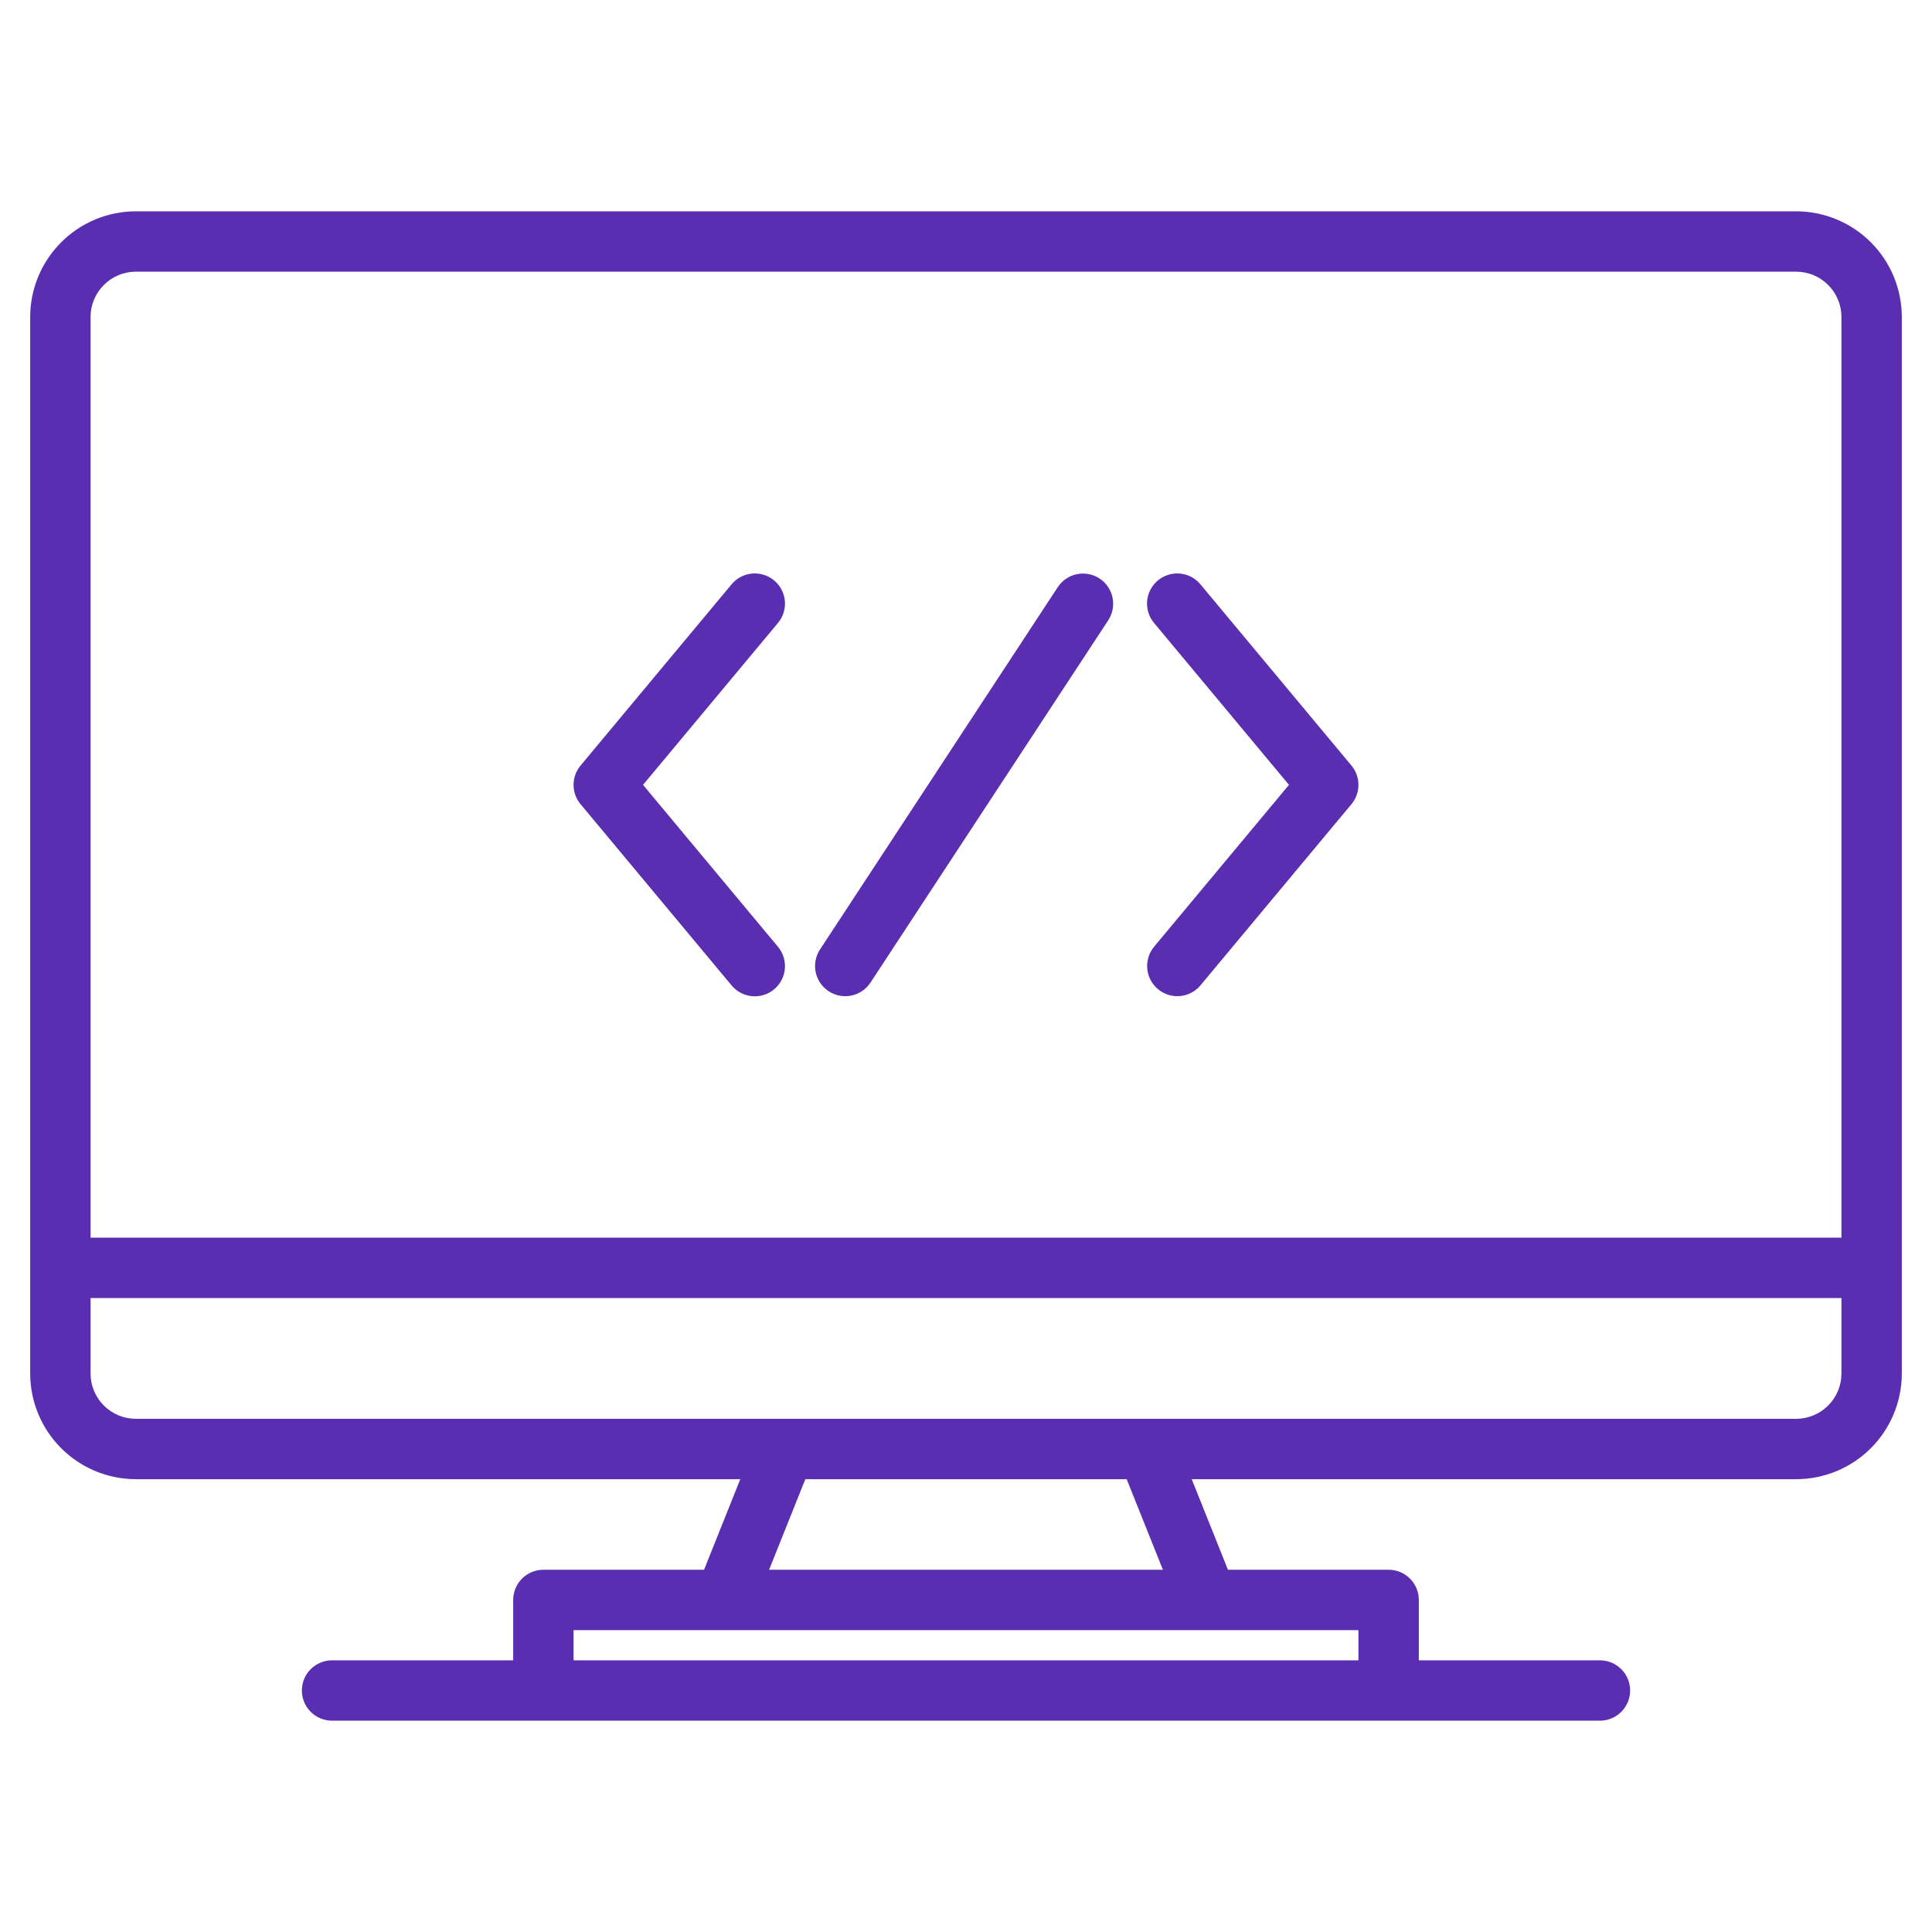
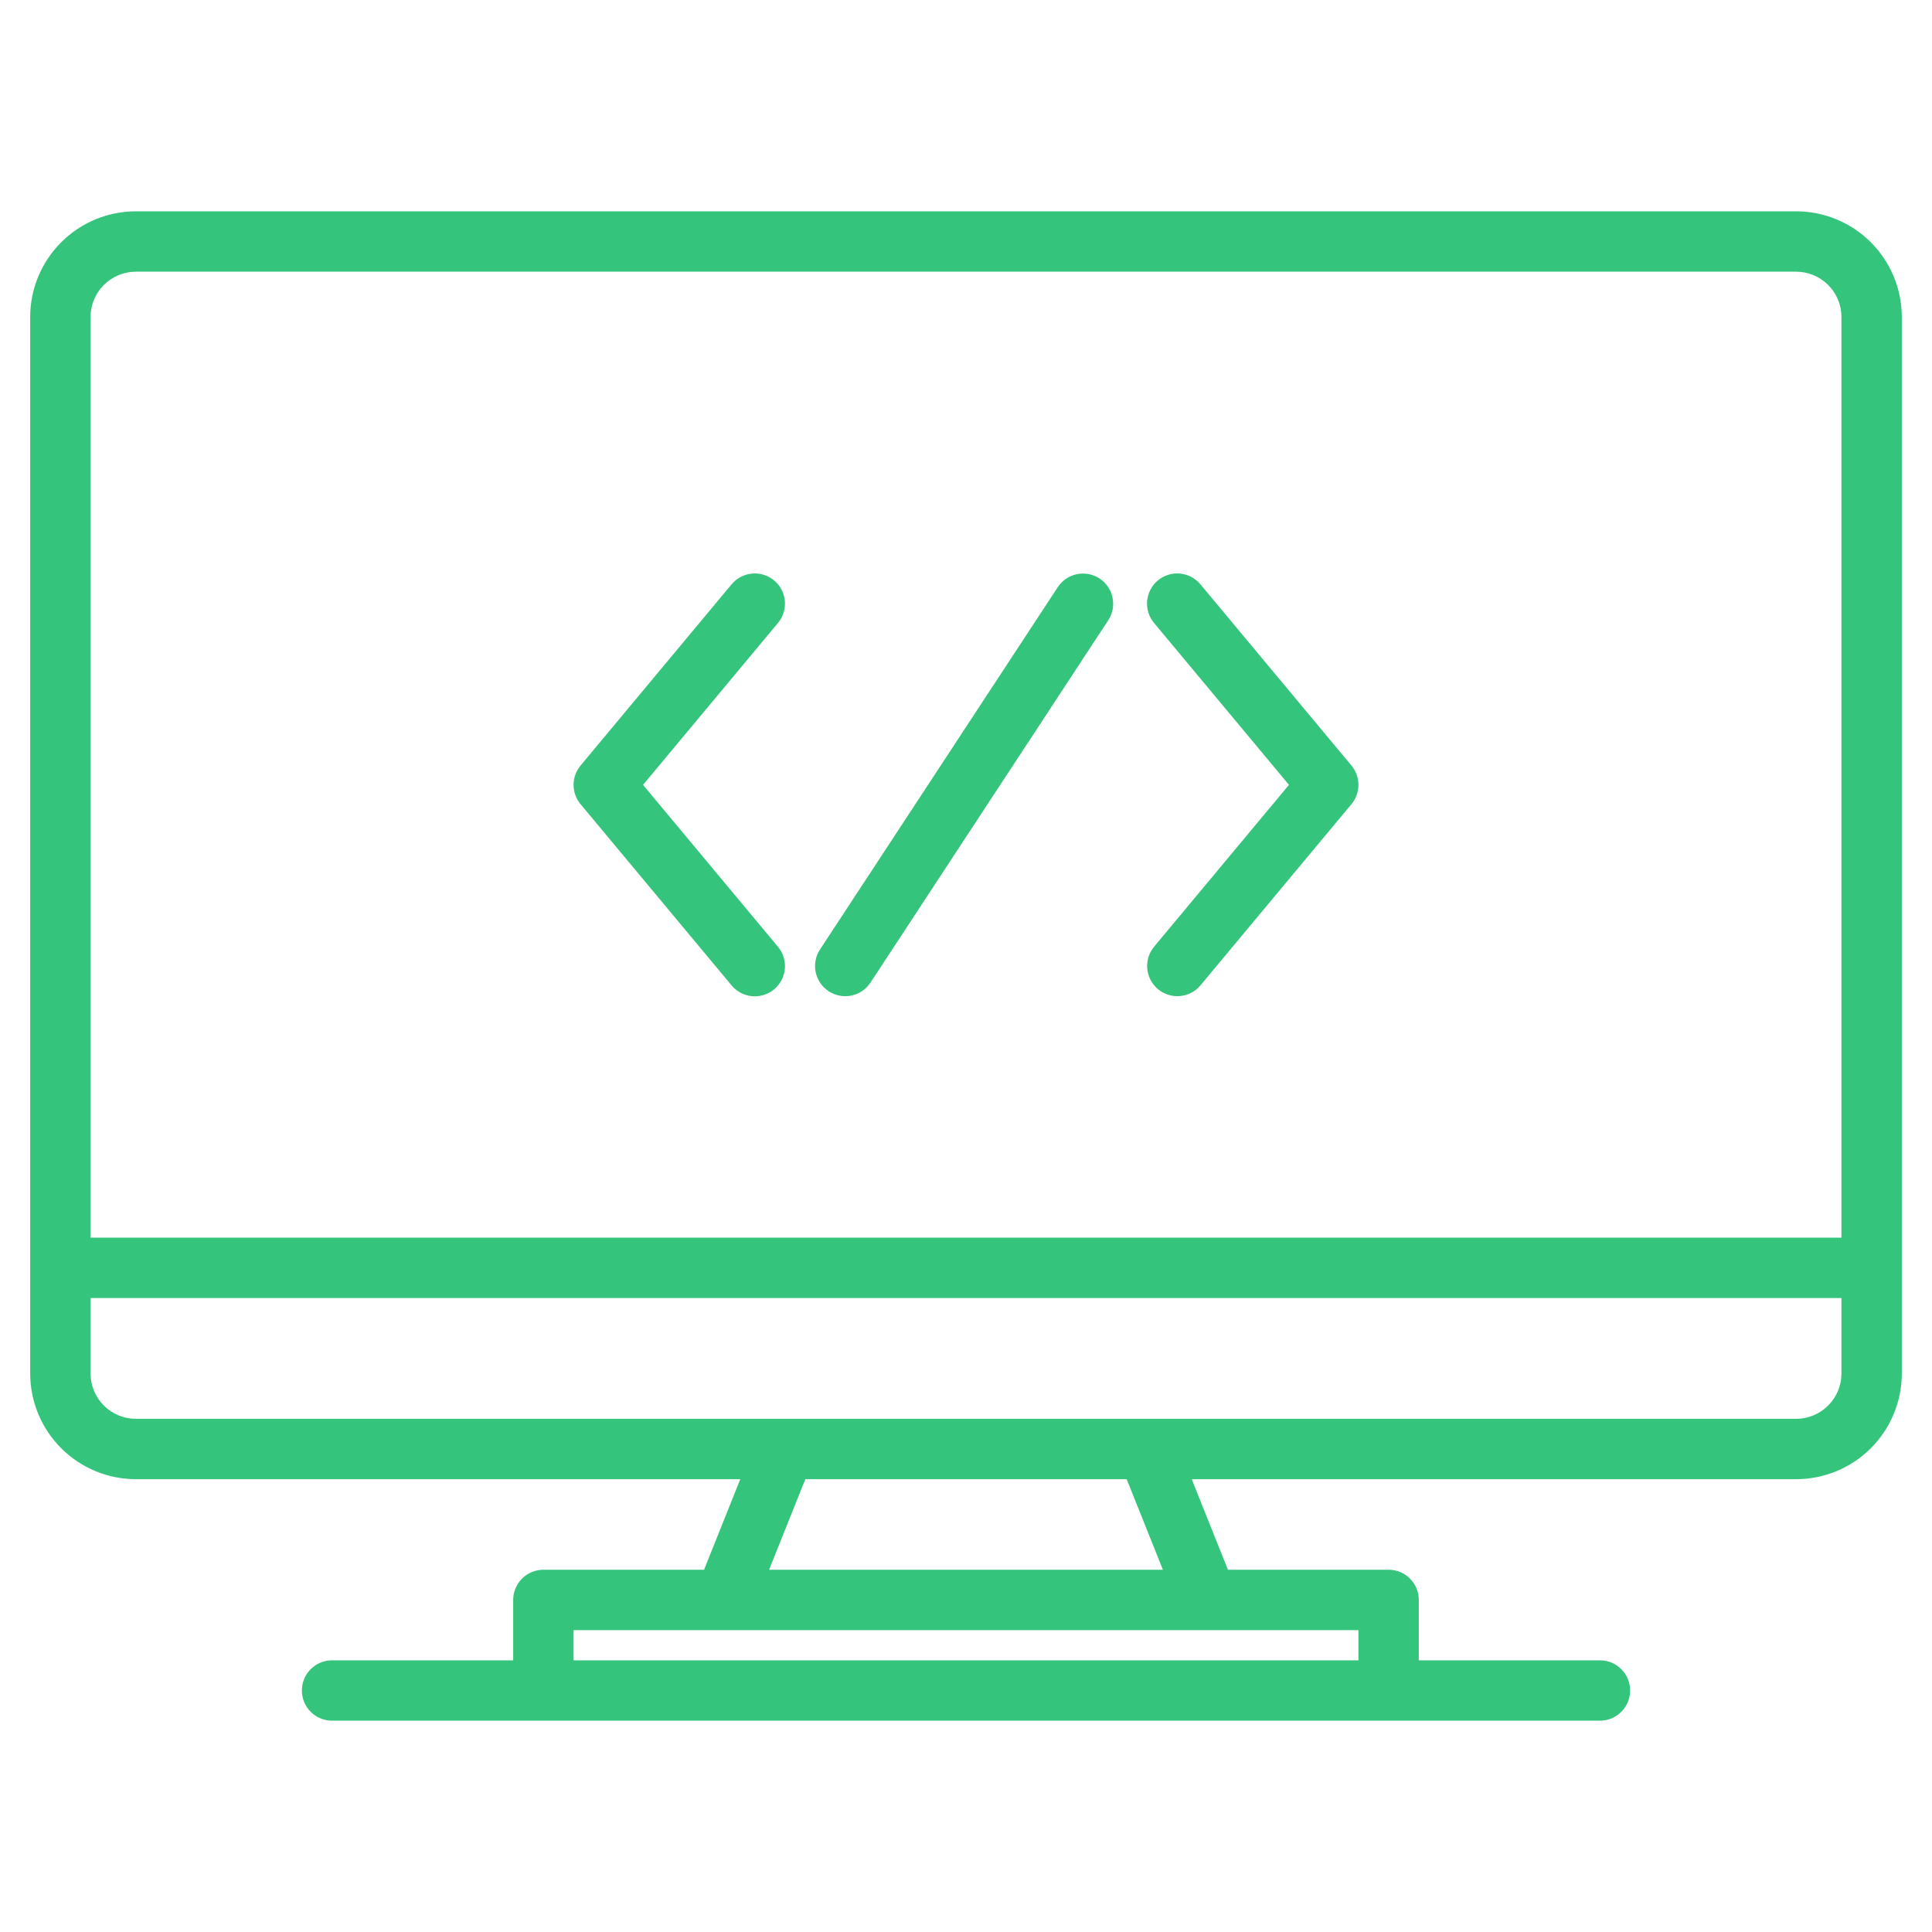
<svg xmlns="http://www.w3.org/2000/svg" width="72" height="72" viewBox="0 0 72 72" fill="none">
-   <path d="M66.938 7.875H5.062C4.019 7.876 3.018 8.291 2.28 9.03C1.541 9.768 1.126 10.769 1.125 11.812V51.188C1.126 52.231 1.541 53.232 2.28 53.971C3.018 54.709 4.019 55.124 5.062 55.125H27.588L26.238 58.5H20.25C19.952 58.5 19.666 58.618 19.454 58.83C19.244 59.041 19.125 59.327 19.125 59.625V61.875H12.375C12.077 61.875 11.79 61.993 11.579 62.205C11.368 62.416 11.25 62.702 11.25 63C11.25 63.298 11.368 63.584 11.579 63.795C11.79 64.007 12.077 64.125 12.375 64.125H59.625C59.923 64.125 60.209 64.007 60.42 63.795C60.632 63.584 60.75 63.298 60.75 63C60.75 62.702 60.632 62.416 60.42 62.205C60.209 61.993 59.923 61.875 59.625 61.875H52.875V59.625C52.875 59.327 52.757 59.041 52.545 58.83C52.334 58.618 52.048 58.5 51.75 58.5H45.762L44.412 55.125H66.938C67.981 55.124 68.982 54.709 69.721 53.971C70.459 53.232 70.874 52.231 70.875 51.188V11.812C70.874 10.769 70.459 9.768 69.721 9.03C68.982 8.291 67.981 7.876 66.938 7.875V7.875ZM50.625 60.75V61.875H21.375V60.75H50.625ZM28.662 58.5L30.012 55.125H41.988L43.338 58.5H28.662ZM68.625 51.188C68.625 51.635 68.447 52.064 68.13 52.38C67.814 52.697 67.385 52.875 66.938 52.875H5.062C4.615 52.875 4.186 52.697 3.87 52.38C3.553 52.064 3.375 51.635 3.375 51.188V48.375H68.625V51.188ZM68.625 46.125H3.375V11.812C3.375 11.365 3.553 10.936 3.87 10.62C4.186 10.303 4.615 10.125 5.062 10.125H66.938C67.385 10.125 67.814 10.303 68.13 10.62C68.447 10.936 68.625 11.365 68.625 11.812V46.125Z" fill="#5A2EB0" />
-   <path d="M30.883 36.941C31.006 37.022 31.145 37.078 31.29 37.105C31.435 37.133 31.584 37.132 31.729 37.102C31.873 37.072 32.011 37.014 32.133 36.93C32.255 36.847 32.36 36.741 32.441 36.617L41.3 23.117C41.464 22.868 41.522 22.564 41.461 22.271C41.401 21.979 41.226 21.723 40.977 21.559C40.727 21.396 40.423 21.338 40.131 21.398C39.839 21.459 39.583 21.633 39.419 21.883L30.56 35.383C30.479 35.506 30.422 35.645 30.395 35.79C30.367 35.935 30.368 36.084 30.398 36.229C30.428 36.373 30.487 36.511 30.57 36.633C30.653 36.755 30.759 36.86 30.883 36.941Z" fill="#5A2EB0" />
-   <path d="M43.155 36.864C43.384 37.055 43.68 37.147 43.977 37.12C44.274 37.093 44.548 36.949 44.739 36.72L50.364 29.97C50.533 29.768 50.625 29.513 50.625 29.25C50.625 28.987 50.533 28.732 50.364 28.53L44.739 21.78C44.645 21.665 44.529 21.571 44.398 21.501C44.267 21.432 44.124 21.389 43.976 21.375C43.829 21.361 43.68 21.377 43.538 21.421C43.396 21.464 43.265 21.536 43.151 21.631C43.037 21.726 42.943 21.842 42.874 21.974C42.806 22.105 42.764 22.249 42.75 22.396C42.737 22.544 42.754 22.693 42.798 22.834C42.843 22.976 42.915 23.107 43.011 23.22L48.036 29.25L43.011 35.28C42.82 35.509 42.728 35.805 42.755 36.102C42.782 36.399 42.926 36.673 43.155 36.864V36.864Z" fill="#5A2EB0" />
-   <path d="M27.261 36.72C27.355 36.835 27.471 36.929 27.602 36.999C27.733 37.068 27.876 37.111 28.024 37.125C28.172 37.139 28.32 37.123 28.462 37.079C28.604 37.036 28.735 36.964 28.849 36.869C28.963 36.774 29.057 36.658 29.126 36.526C29.195 36.395 29.237 36.251 29.25 36.104C29.263 35.956 29.246 35.807 29.202 35.666C29.157 35.524 29.085 35.393 28.989 35.28L23.964 29.25L28.989 23.22C29.085 23.107 29.157 22.976 29.202 22.834C29.246 22.693 29.263 22.544 29.25 22.396C29.237 22.249 29.195 22.105 29.126 21.974C29.057 21.842 28.963 21.726 28.849 21.631C28.735 21.536 28.604 21.464 28.462 21.421C28.32 21.377 28.172 21.361 28.024 21.375C27.876 21.389 27.733 21.432 27.602 21.501C27.471 21.571 27.355 21.665 27.261 21.78L21.636 28.53C21.467 28.732 21.375 28.987 21.375 29.25C21.375 29.513 21.467 29.768 21.636 29.97L27.261 36.72Z" fill="#5A2EB0" />
+   <path d="M66.938 7.875H5.062C4.019 7.876 3.018 8.291 2.28 9.03C1.541 9.768 1.126 10.769 1.125 11.812V51.188C1.126 52.231 1.541 53.232 2.28 53.971C3.018 54.709 4.019 55.124 5.062 55.125H27.588L26.238 58.5H20.25C19.952 58.5 19.666 58.618 19.454 58.83C19.244 59.041 19.125 59.327 19.125 59.625V61.875H12.375C12.077 61.875 11.79 61.993 11.579 62.205C11.368 62.416 11.25 62.702 11.25 63C11.25 63.298 11.368 63.584 11.579 63.795C11.79 64.007 12.077 64.125 12.375 64.125H59.625C59.923 64.125 60.209 64.007 60.42 63.795C60.632 63.584 60.75 63.298 60.75 63C60.75 62.702 60.632 62.416 60.42 62.205C60.209 61.993 59.923 61.875 59.625 61.875H52.875V59.625C52.875 59.327 52.757 59.041 52.545 58.83C52.334 58.618 52.048 58.5 51.75 58.5H45.762L44.412 55.125H66.938C67.981 55.124 68.982 54.709 69.721 53.971C70.459 53.232 70.874 52.231 70.875 51.188V11.812C70.874 10.769 70.459 9.768 69.721 9.03C68.982 8.291 67.981 7.876 66.938 7.875V7.875ZM50.625 60.75V61.875H21.375V60.75H50.625ZM28.662 58.5L30.012 55.125H41.988L43.338 58.5H28.662ZM68.625 51.188C68.625 51.635 68.447 52.064 68.13 52.38C67.814 52.697 67.385 52.875 66.938 52.875H5.062C4.615 52.875 4.186 52.697 3.87 52.38C3.553 52.064 3.375 51.635 3.375 51.188V48.375H68.625V51.188ZM68.625 46.125H3.375V11.812C3.375 11.365 3.553 10.936 3.87 10.62C4.186 10.303 4.615 10.125 5.062 10.125H66.938C67.385 10.125 67.814 10.303 68.13 10.62C68.447 10.936 68.625 11.365 68.625 11.812V46.125Z" fill="rgb(52, 196, 124)" />
+   <path d="M30.883 36.941C31.006 37.022 31.145 37.078 31.29 37.105C31.435 37.133 31.584 37.132 31.729 37.102C31.873 37.072 32.011 37.014 32.133 36.93C32.255 36.847 32.36 36.741 32.441 36.617L41.3 23.117C41.464 22.868 41.522 22.564 41.461 22.271C41.401 21.979 41.226 21.723 40.977 21.559C40.727 21.396 40.423 21.338 40.131 21.398C39.839 21.459 39.583 21.633 39.419 21.883L30.56 35.383C30.479 35.506 30.422 35.645 30.395 35.79C30.367 35.935 30.368 36.084 30.398 36.229C30.428 36.373 30.487 36.511 30.57 36.633C30.653 36.755 30.759 36.86 30.883 36.941Z" fill="rgb(52, 196, 124)" />
+   <path d="M43.155 36.864C43.384 37.055 43.68 37.147 43.977 37.12C44.274 37.093 44.548 36.949 44.739 36.72L50.364 29.97C50.533 29.768 50.625 29.513 50.625 29.25C50.625 28.987 50.533 28.732 50.364 28.53L44.739 21.78C44.645 21.665 44.529 21.571 44.398 21.501C44.267 21.432 44.124 21.389 43.976 21.375C43.829 21.361 43.68 21.377 43.538 21.421C43.396 21.464 43.265 21.536 43.151 21.631C43.037 21.726 42.943 21.842 42.874 21.974C42.806 22.105 42.764 22.249 42.75 22.396C42.737 22.544 42.754 22.693 42.798 22.834C42.843 22.976 42.915 23.107 43.011 23.22L48.036 29.25L43.011 35.28C42.82 35.509 42.728 35.805 42.755 36.102C42.782 36.399 42.926 36.673 43.155 36.864V36.864Z" fill="rgb(52, 196, 124)" />
+   <path d="M27.261 36.72C27.355 36.835 27.471 36.929 27.602 36.999C27.733 37.068 27.876 37.111 28.024 37.125C28.172 37.139 28.32 37.123 28.462 37.079C28.604 37.036 28.735 36.964 28.849 36.869C28.963 36.774 29.057 36.658 29.126 36.526C29.195 36.395 29.237 36.251 29.25 36.104C29.263 35.956 29.246 35.807 29.202 35.666C29.157 35.524 29.085 35.393 28.989 35.28L23.964 29.25L28.989 23.22C29.085 23.107 29.157 22.976 29.202 22.834C29.246 22.693 29.263 22.544 29.25 22.396C29.237 22.249 29.195 22.105 29.126 21.974C29.057 21.842 28.963 21.726 28.849 21.631C28.735 21.536 28.604 21.464 28.462 21.421C28.32 21.377 28.172 21.361 28.024 21.375C27.876 21.389 27.733 21.432 27.602 21.501C27.471 21.571 27.355 21.665 27.261 21.78L21.636 28.53C21.467 28.732 21.375 28.987 21.375 29.25C21.375 29.513 21.467 29.768 21.636 29.97L27.261 36.72Z" fill="rgb(52, 196, 124)" />
</svg>
